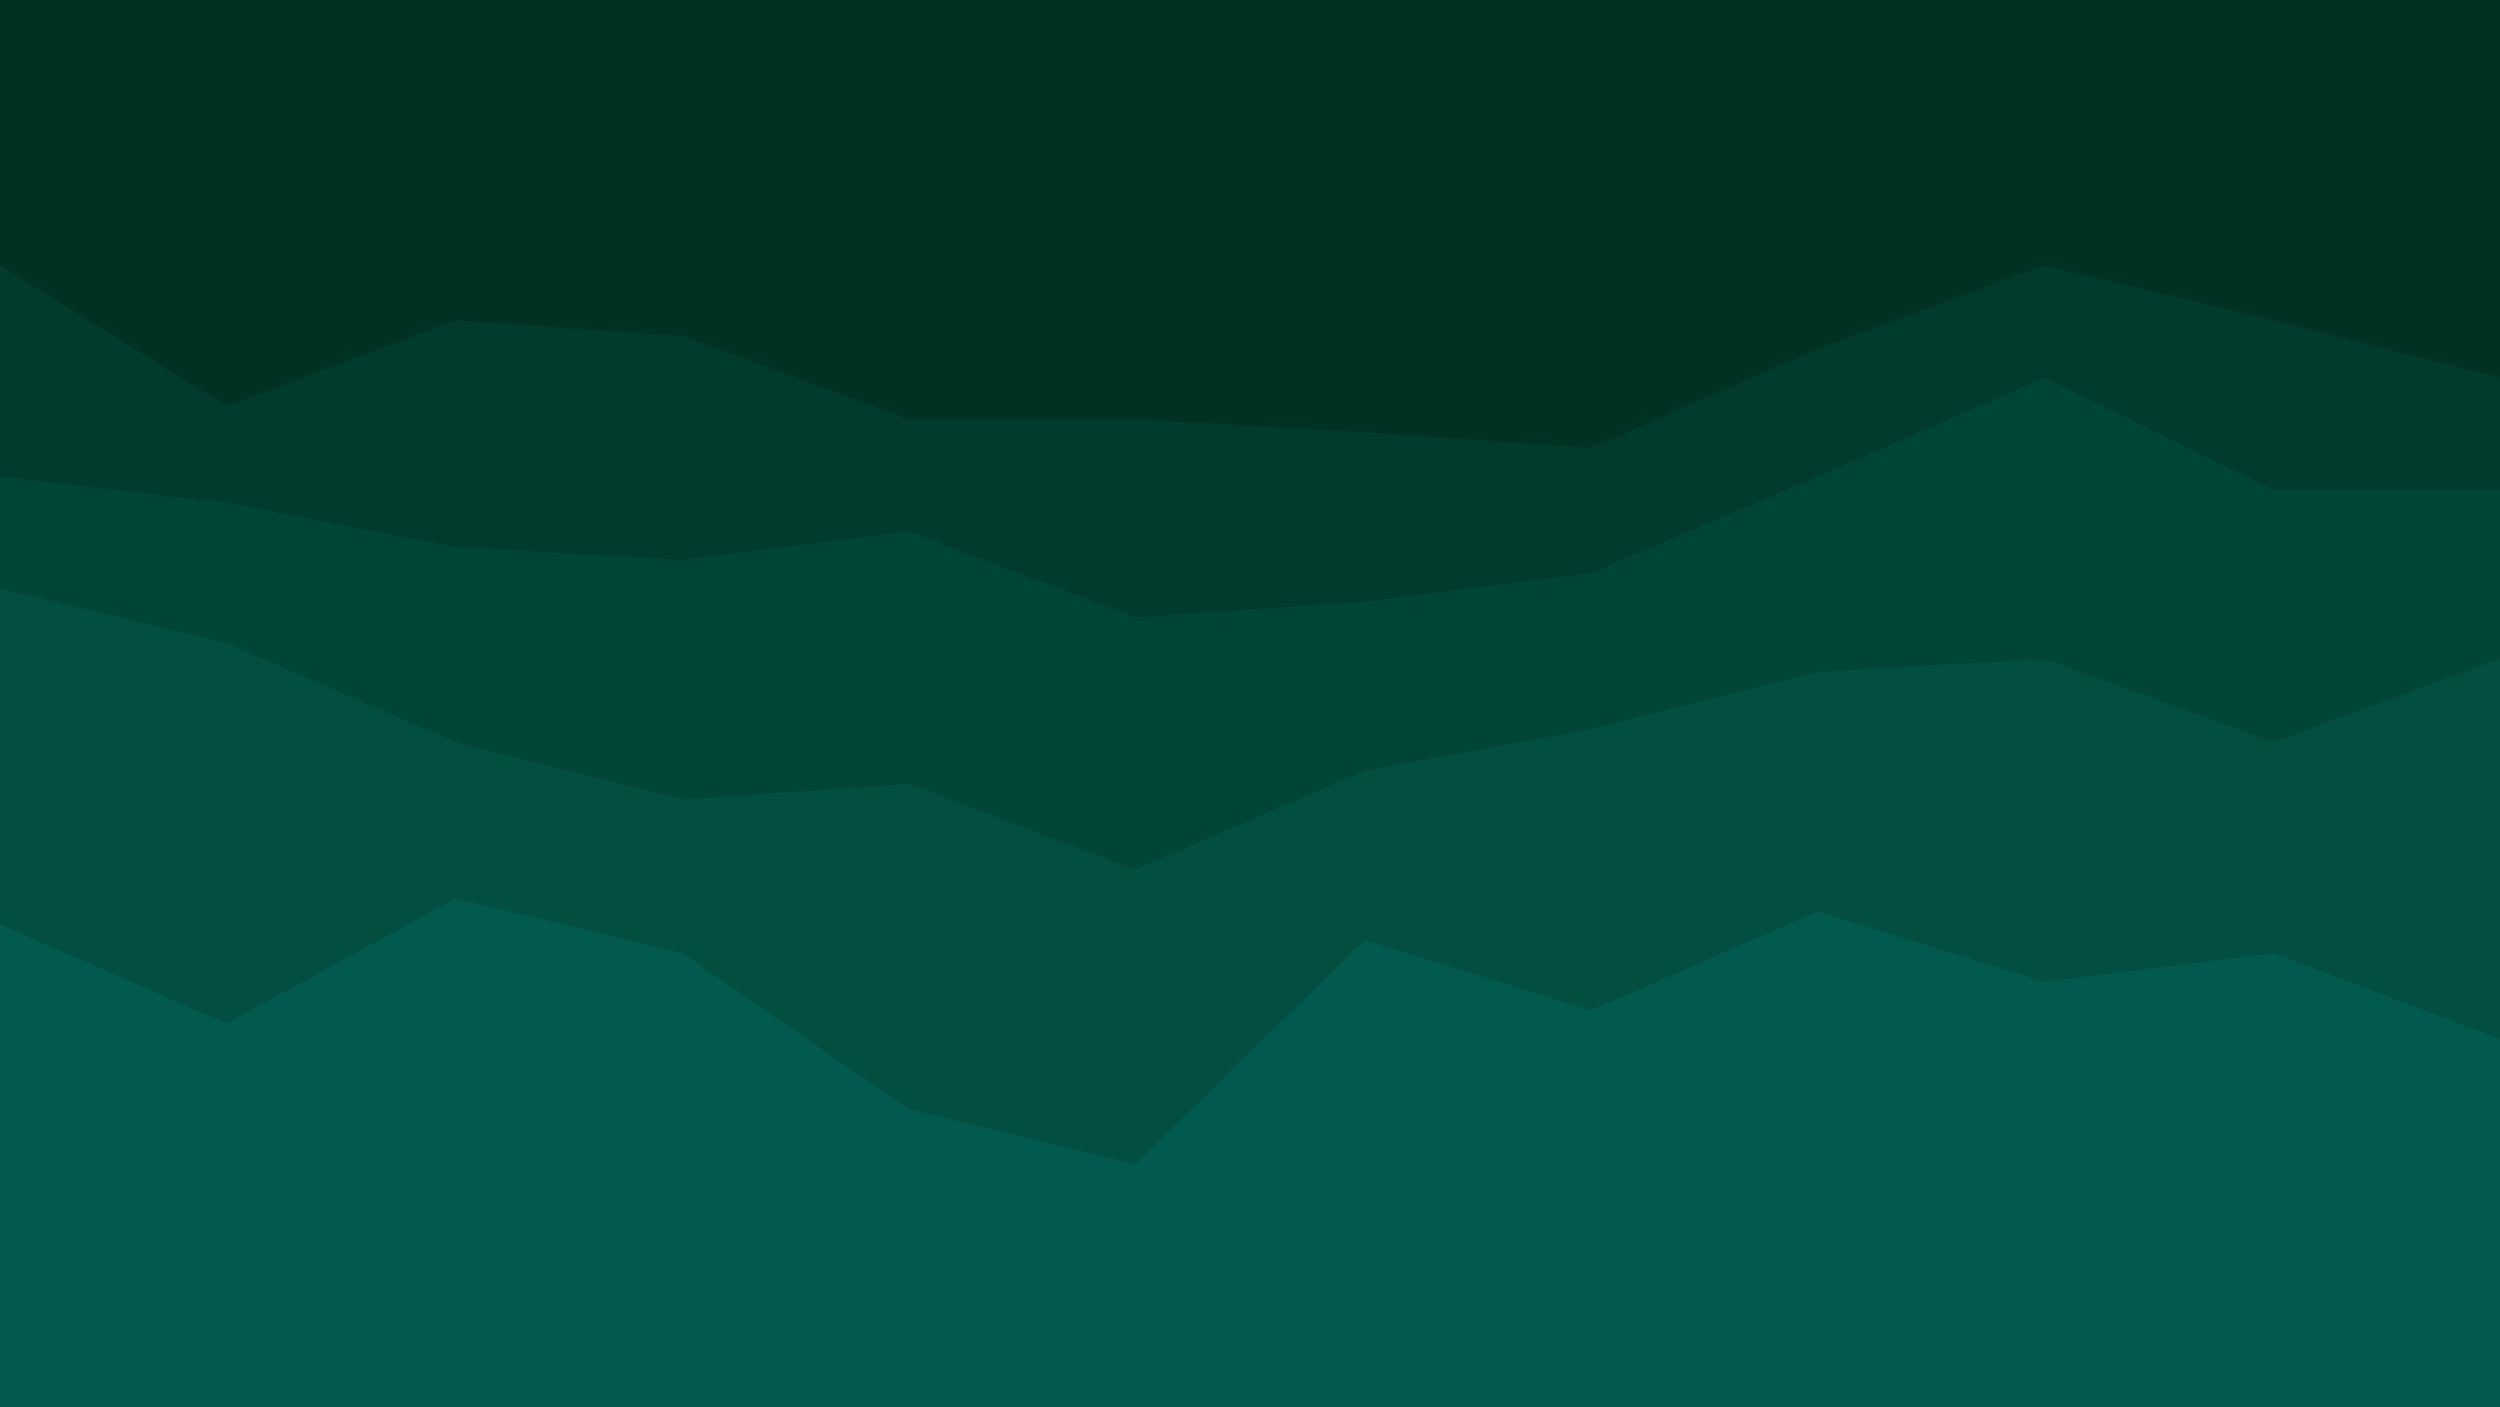
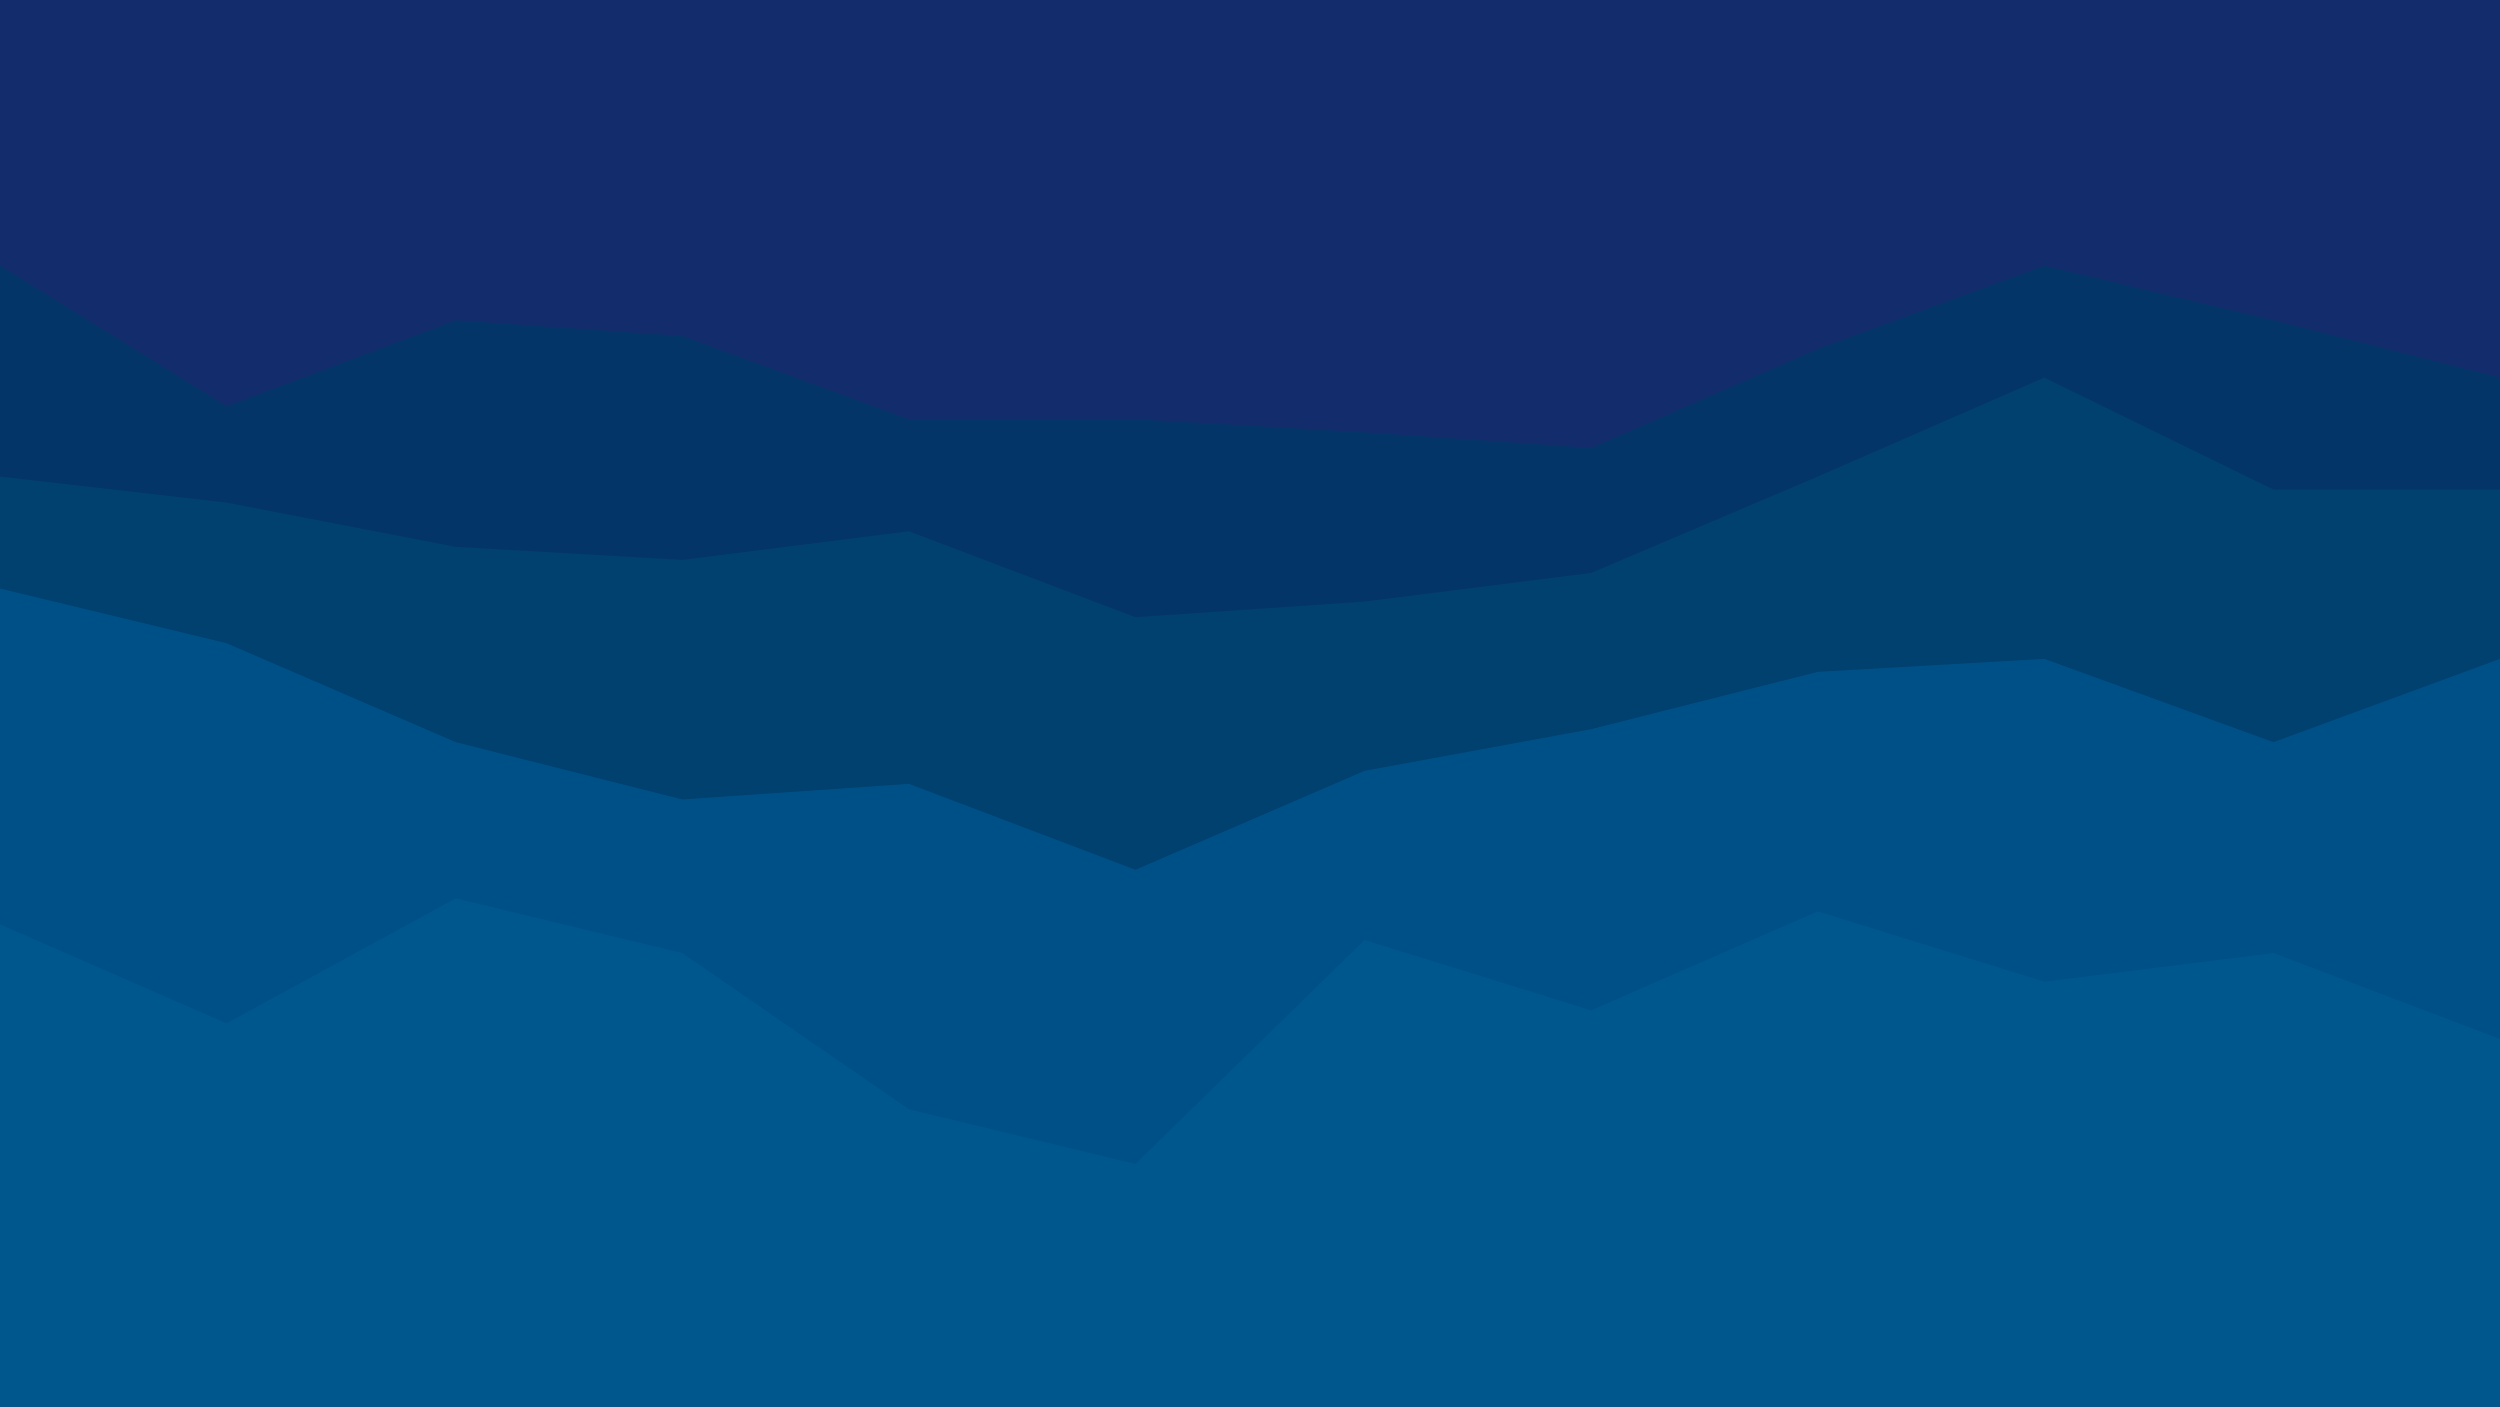
- <svg xmlns="http://www.w3.org/2000/svg" id="visual" viewBox="0 0 960 540" width="960" height="540" version="1.1">
-   <path d="M0 104L87 158L175 125L262 131L349 163L436 163L524 168L611 174L698 136L785 104L873 125L960 147L960 0L873 0L785 0L698 0L611 0L524 0L436 0L349 0L262 0L175 0L87 0L0 0Z" fill="#003223" />
-   <path d="M0 185L87 195L175 212L262 217L349 206L436 239L524 233L611 222L698 185L785 147L873 190L960 190L960 145L873 123L785 102L698 134L611 172L524 166L436 161L349 161L262 129L175 123L87 156L0 102Z" fill="#013b2d" />
-   <path d="M0 228L87 249L175 287L262 309L349 303L436 336L524 298L611 282L698 260L785 255L873 287L960 255L960 188L873 188L785 145L698 183L611 220L524 231L436 237L349 204L262 215L175 210L87 193L0 183Z" fill="#014537" />
-   <path d="M0 357L87 395L175 347L262 368L349 428L436 449L524 363L611 390L698 352L785 379L873 368L960 401L960 253L873 285L785 253L698 258L611 280L524 296L436 334L349 301L262 307L175 285L87 247L0 226Z" fill="#024f42" />
-   <path d="M0 541L87 541L175 541L262 541L349 541L436 541L524 541L611 541L698 541L785 541L873 541L960 541L960 399L873 366L785 377L698 350L611 388L524 361L436 447L349 426L262 366L175 345L87 393L0 355Z" fill="#02594e" />
+ <svg xmlns="http://www.w3.org/2000/svg" version="1.1" id="visual" x="0px" y="0px" viewBox="0 0 960 540" style="enable-background:new 0 0 960 540;" xml:space="preserve">
+   <style type="text/css">
+ 	.st0{fill:#132C6C;}
+ 	.st1{fill:#033568;}
+ 	.st2{fill:#004170;}
+ 	.st3{fill:#005088;}
+ 	.st4{fill:#00578E;}
+ </style>
+   <path class="st0" d="M0,104l87,54l88-33l87,6l87,32h87l88,5l87,6l87-38l87-32l88,21l87,22V0h-87h-88h-87h-87h-87h-88h-87h-87h-87H87  H0V104z" />
+   <path class="st1" d="M0,185l87,10l88,17l87,5l87-11l87,33l88-6l87-11l87-37l87-38l88,43h87v-45l-87-22l-88-21l-87,32l-87,38l-87-6  l-88-5h-87l-87-32l-87-6l-88,33L0,102V185z" />
+   <path class="st2" d="M0,228l87,21l88,38l87,22l87-6l87,33l88-38l87-16l87-22l87-5l88,32l87-32v-67h-87l-88-43l-87,38l-87,37l-87,11  l-88,6l-87-33l-87,11l-87-5l-88-17L0,183V228z" />
+   <path class="st3" d="M0,357l87,38l88-48l87,21l87,60l87,21l88-86l87,27l87-38l87,27l88-11l87,33V253l-87,32l-88-32l-87,5l-87,22  l-87,16l-88,38l-87-33l-87,6l-87-22l-88-38L0,226V357z" />
+   <path class="st4" d="M0,541h87h88h87h87h87h88h87h87h87h88h87V399l-87-33l-88,11l-87-27l-87,38l-87-27l-88,86l-87-21l-87-60l-87-21  l-88,48L0,355V541z" />
</svg>
